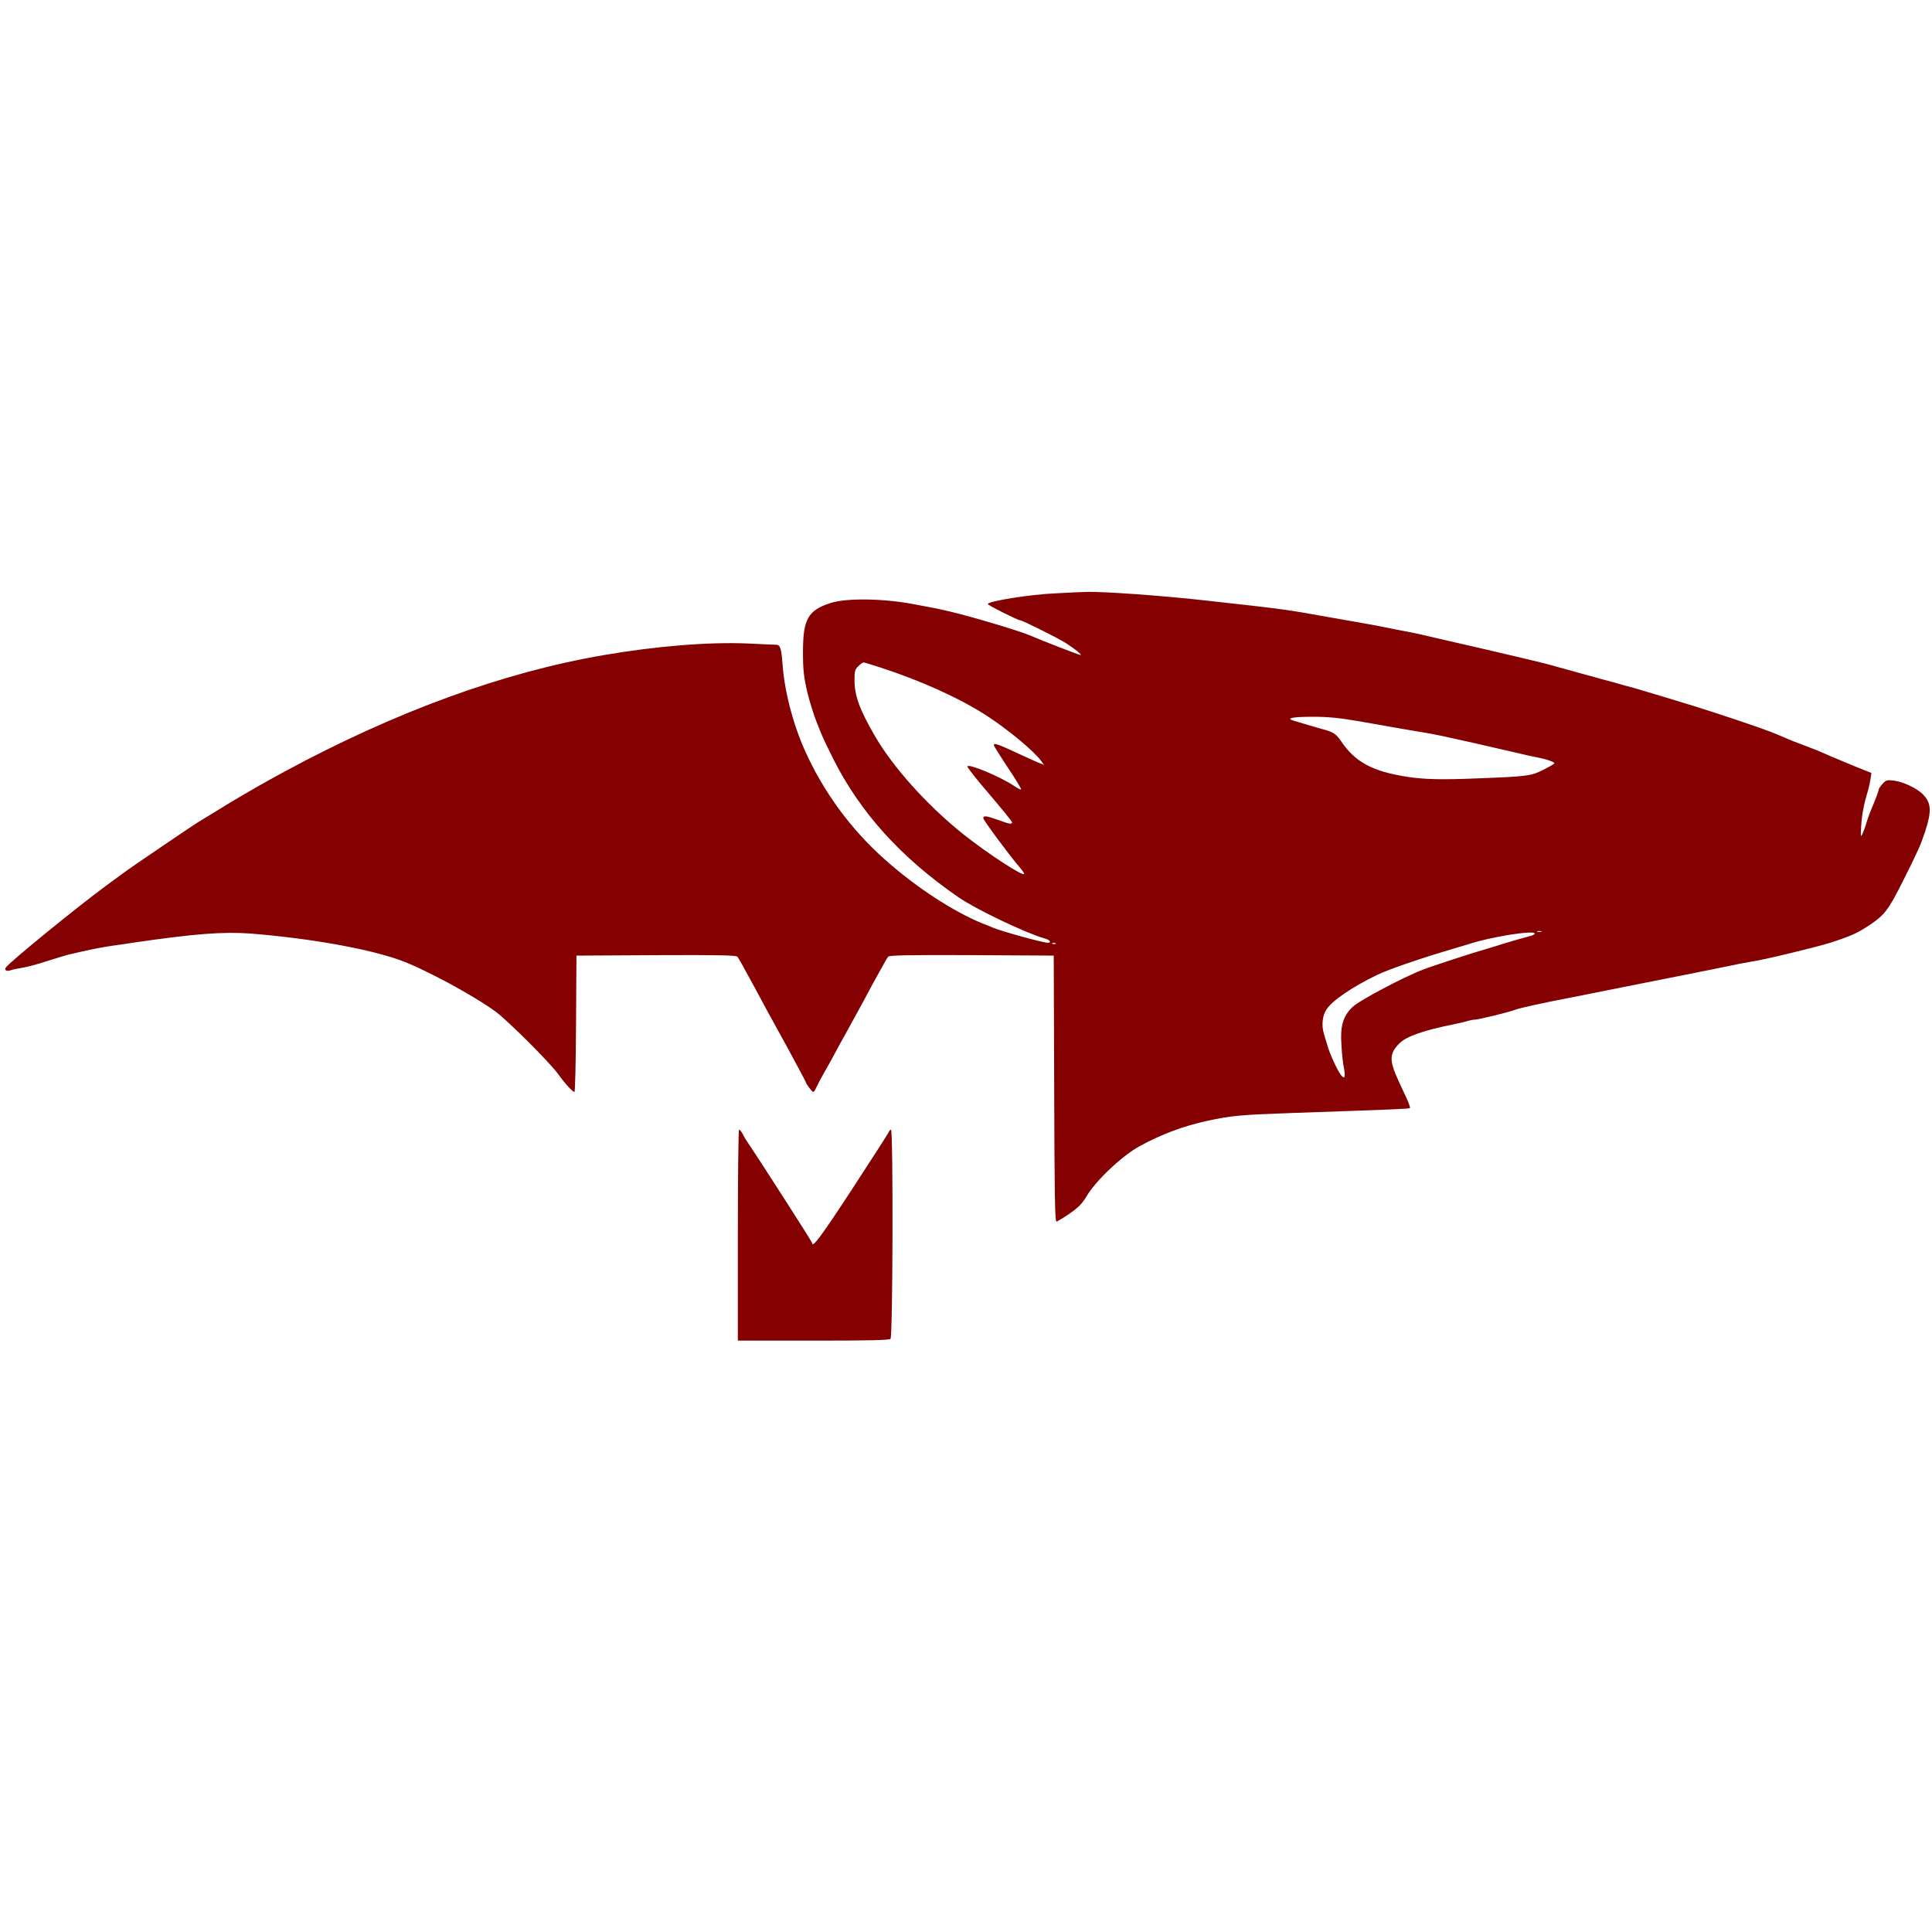
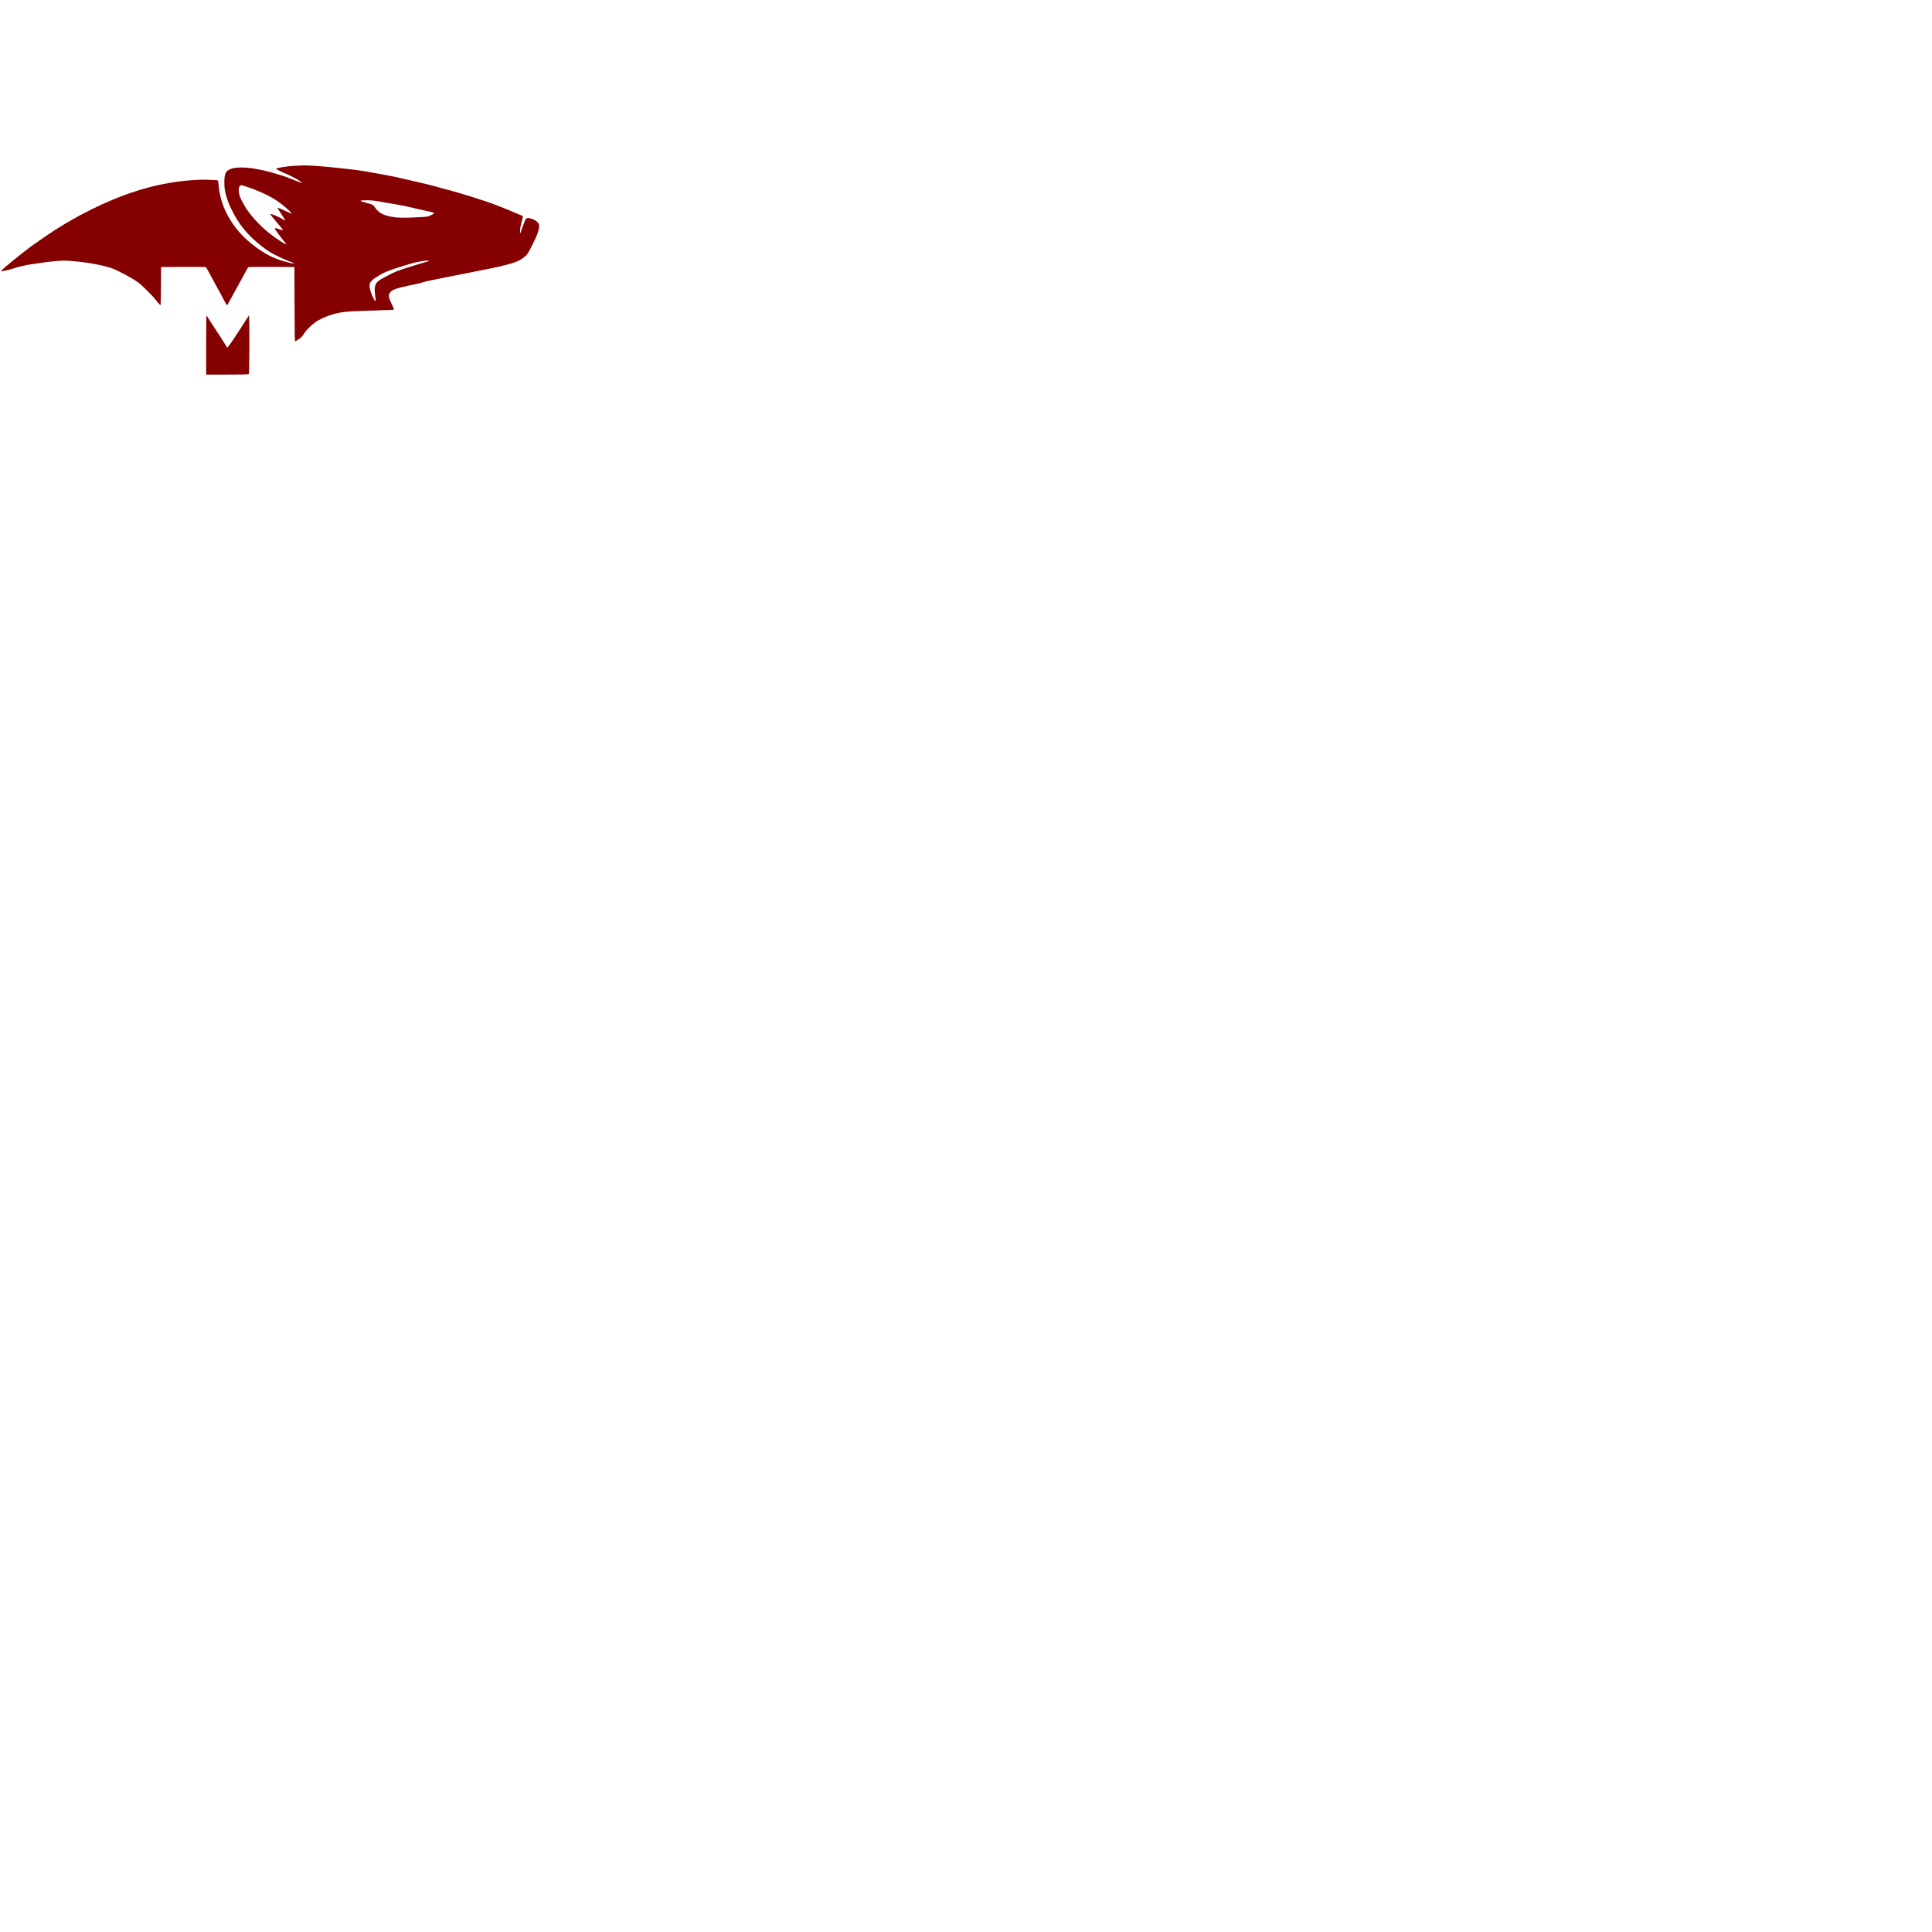
<svg xmlns="http://www.w3.org/2000/svg" viewBox="0 0 24 24" role="img" aria-label="Mongoose">
  <style>@keyframes tss_mongoose_al{0%{opacity:0}4%,92%{opacity:1}98%,100%{opacity:0}}.tss_mongoose_al{animation:tss_mongoose_al 3.6s linear infinite}@keyframes tss_mongoose_pc0{0%,0%{opacity:0;transform:scale(0.55)}22%,100%{opacity:1;transform:none}}@keyframes tss_mongoose_pc1{0%,4%{opacity:0;transform:scale(0.55)}26%,100%{opacity:1;transform:none}}.tss_mongoose_pc0{transform-box:fill-box;transform-origin:50% 50%;animation:tss_mongoose_pc0 3.6s cubic-bezier(.22,1,.36,1) infinite}.tss_mongoose_pc1{transform-box:fill-box;transform-origin:50% 50%;animation:tss_mongoose_pc1 3.6s cubic-bezier(.22,1,.36,1) infinite}@media (prefers-reduced-motion: reduce){.tss_mongoose_al{animation:none!important;opacity:1!important}.tss_mongoose_pc0{animation:none!important;opacity:1!important;transform:none!important}.tss_mongoose_pc1{animation:none!important;opacity:1!important;transform:none!important}}</style>
  <g class="tss_mongoose_al">
-     <g transform="translate(0 0) scale(0.1875)">
+     <g transform="translate(0.0001 0.0001) scale(0.052388)">
      <g class="tss_mongoose_pc0">
        <path fill="#850000" d="M69.953 39.309c-1.676.07-4.508.52-4.508.71 0 .079 1.996 1.079 2.149 1.079.14 0 2.457 1.156 2.972 1.476.672.43 1.153.82 1.012.82-.09 0-2.469-.921-3.371-1.308-.734-.309-3.785-1.219-5.27-1.57-.804-.188-1.144-.258-2.511-.508-2.016-.368-4.387-.39-5.418-.051-1.477.48-1.809 1.07-1.809 3.246 0 1.2.059 1.707.32 2.785.114.469.434 1.5.583 1.848.043.11.183.45.3.75.121.297.485 1.066.805 1.695 1.797 3.567 4.488 6.54 8.281 9.156 1.196.82 4.446 2.375 5.75 2.747.332.09.442.277.172.277-.3 0-3.05-.758-3.613-.996a9.982 9.982 0 0 0-.652-.262c-1.957-.789-4.457-2.414-6.524-4.262a21.38 21.38 0 0 1-5.312-7.257c-.793-1.79-1.332-3.875-1.465-5.692-.078-1.039-.16-1.289-.43-1.277-.09 0-.945-.031-1.887-.082-2.562-.11-6.062.172-9.527.77-6.625 1.128-13.773 3.734-21.129 7.706a94.93 94.93 0 0 0-3.625 2.067c-.14.082-.582.351-.984.601-.399.25-.871.528-1.043.637-.38.223-4.586 3.078-5.09 3.457-.188.137-.711.527-1.152.848C4.98 60.195.633 63.742.383 64.102c-.121.18.07.27.328.18.133-.052.473-.122.746-.16.281-.044 1.004-.231 1.605-.43.61-.192 1.266-.391 1.454-.442 1.488-.348 2.09-.469 2.96-.598.395-.05.977-.14 1.305-.191 4.078-.598 6.024-.746 7.84-.61 3.945.32 7.719.993 9.879 1.758 1.617.582 4.906 2.36 6.352 3.426.836.63 3.523 3.305 4.117 4.113.46.641.972 1.2 1.093 1.2.04 0 .09-2.04.102-4.524l.027-4.512 5.282-.03c4.156-.02 5.308.011 5.379.1.101.13.343.56 1.136 2.024.754 1.41 1.125 2.09 1.356 2.496.12.223.398.739.633 1.149.218.41.628 1.168.91 1.687.281.52.511.961.511.98 0 .09.414.63.485.63.039 0 .14-.153.21-.32.079-.18.29-.579.462-.88.18-.3.5-.886.722-1.296.223-.41.524-.98.684-1.25.441-.79.902-1.645 1.285-2.344A84.813 84.813 0 0 1 58.5 63.96c.129-.25.29-.512.34-.578.082-.09 1.265-.121 5.543-.102l5.43.031.03 8.817c.02 6.945.048 8.805.15 8.805.058-.012.46-.243.874-.532.582-.406.832-.656 1.102-1.117.613-1.047 2.351-2.695 3.515-3.336A16.556 16.556 0 0 1 80 74.254c1.605-.34 2.078-.39 5.723-.52 6.652-.23 7.636-.27 7.687-.32.031-.027-.058-.289-.191-.59-.14-.289-.38-.828-.551-1.187-.633-1.367-.633-1.825.031-2.496.45-.47 1.613-.88 3.613-1.278.329-.07.743-.16.91-.218.173-.051.383-.09.473-.09.254 0 2.25-.489 2.672-.649.29-.12 1.856-.46 3.723-.82.812-.16 2.922-.578 4.668-.93 1.105-.218 2.258-.449 2.558-.508.301-.058.735-.148.954-.187.222-.05.511-.113.652-.133.14-.027.844-.168 1.558-.316a33.704 33.704 0 0 1 1.614-.313c.504-.047 4.289-.957 5.16-1.238 1.387-.45 1.797-.629 2.672-1.215.941-.64 1.203-.988 2.136-2.848 1.036-2.066 1.184-2.414 1.477-3.285.45-1.386.422-1.914-.152-2.496-.403-.398-1.266-.808-1.895-.898-.472-.059-.535-.04-.765.21-.141.15-.262.329-.262.391 0 .09-.16.528-.61 1.606-.043.11-.132.379-.203.597-.058.223-.18.532-.25.7-.129.28-.14.23-.09-.547.051-.77.18-1.418.473-2.399.051-.187.121-.507.149-.707l.05-.36-1.043-.417c-1.085-.45-2.02-.84-2.558-1.082-.184-.066-.633-.246-1.004-.387-.383-.14-.844-.32-1.035-.41a23.9 23.9 0 0 0-1.055-.437c-.672-.262-3.02-1.059-5.02-1.688a458.117 458.117 0 0 0-4.011-1.21 36.162 36.162 0 0 1-1.406-.388c-.16-.043-.555-.152-.856-.23-1.766-.488-2.226-.61-2.86-.79a26.367 26.367 0 0 0-1.054-.28c-.191-.047-.71-.168-1.152-.278-.774-.191-4.016-.937-5.774-1.34l-1.254-.289c-.222-.05-.62-.129-.902-.18-.273-.05-.844-.16-1.258-.25-.41-.077-1.293-.25-1.957-.359-.66-.117-1.453-.257-1.754-.308-2.773-.5-2.96-.528-7.93-1.078-3.062-.348-7.18-.641-8.183-.59-.16 0-1.05.039-1.965.09zM58.348 44.23c2.652.86 5.23 2.028 6.996 3.168 1.406.907 3.152 2.356 3.625 3.004l.199.27-.379-.149c-.21-.09-.652-.28-.984-.441-1.766-.82-1.957-.887-1.957-.707 0 .047.41.707.902 1.445.504.75.902 1.41.902 1.47 0 .05-.187-.032-.422-.192-.902-.618-3.02-1.508-3.14-1.328-.031.05.62.878 1.457 1.847.82.969 1.504 1.797 1.504 1.86 0 .148-.16.128-.922-.153-.785-.277-.984-.308-.984-.117 0 .129 1.695 2.414 2.367 3.203.191.219.343.43.343.48 0 .239-2.351-1.288-4.015-2.605-2.38-1.898-4.68-4.445-5.89-6.55-.997-1.72-1.337-2.645-1.337-3.665 0-.597.028-.718.25-.93.13-.136.293-.25.352-.25.058 0 .562.153 1.133.34zm31.691 3.555c.961.172 2.277.399 2.91.512.633.11 1.406.238 1.707.289.301.059.73.137.953.187.22.051.653.141.954.211.992.22 1.234.27 2.859.649 1.746.41 2.129.488 2.66.597.453.09.902.262.902.34 0 .032-.328.223-.73.43-.824.41-.996.441-4.387.57-2.308.098-3.543.07-4.668-.11-2.27-.35-3.441-.987-4.355-2.366-.32-.469-.531-.61-1.266-.797-.27-.082-.683-.192-.902-.262-.223-.07-.602-.18-.844-.25-.723-.187-.312-.297 1.145-.297 1.003 0 1.707.067 3.062.297zm12.074 13.95a.54.54 0 0 1-.25 0c-.07-.032-.02-.051.121-.051.137 0 .188.02.13.05zm-.433.117c0 .05-.117.12-.27.152-.312.078-1.535.43-1.937.558-.141.051-.594.192-1.004.31-1.035.3-3.543 1.116-4.215 1.378-1.266.48-4.238 2.055-4.656 2.477-.625.609-.817 1.265-.723 2.523.027.531.098 1.2.16 1.488.121.63.05.801-.191.489-.242-.309-.754-1.426-.903-1.977-.082-.246-.171-.578-.222-.738-.18-.567-.11-1.239.172-1.645.379-.582 1.746-1.508 3.351-2.277.762-.371 2.98-1.13 5.02-1.727.41-.12.863-.261 1.004-.3 1.445-.489 4.414-.958 4.414-.711zm-31.746.671c-.032.028-.121.04-.192.008-.082-.027-.05-.058.059-.058.113-.012.172.02.133.05zm0 0" />
      </g>
      <g class="tss_mongoose_pc1">
        <path fill="#850000" d="M48.883 81.832v6.988h5c3.754 0 5.027-.03 5.117-.12.152-.15.184-13.856.031-13.856-.05 0-.12.078-.152.168-.04.09-1.133 1.797-2.438 3.793-2.066 3.156-2.64 3.925-2.64 3.535 0-.07-3.422-5.41-4.297-6.7a3.725 3.725 0 0 1-.309-.527c-.082-.152-.18-.27-.23-.27-.043 0-.082 3.145-.082 6.989zm0 0" />
      </g>
    </g>
  </g>
</svg>
